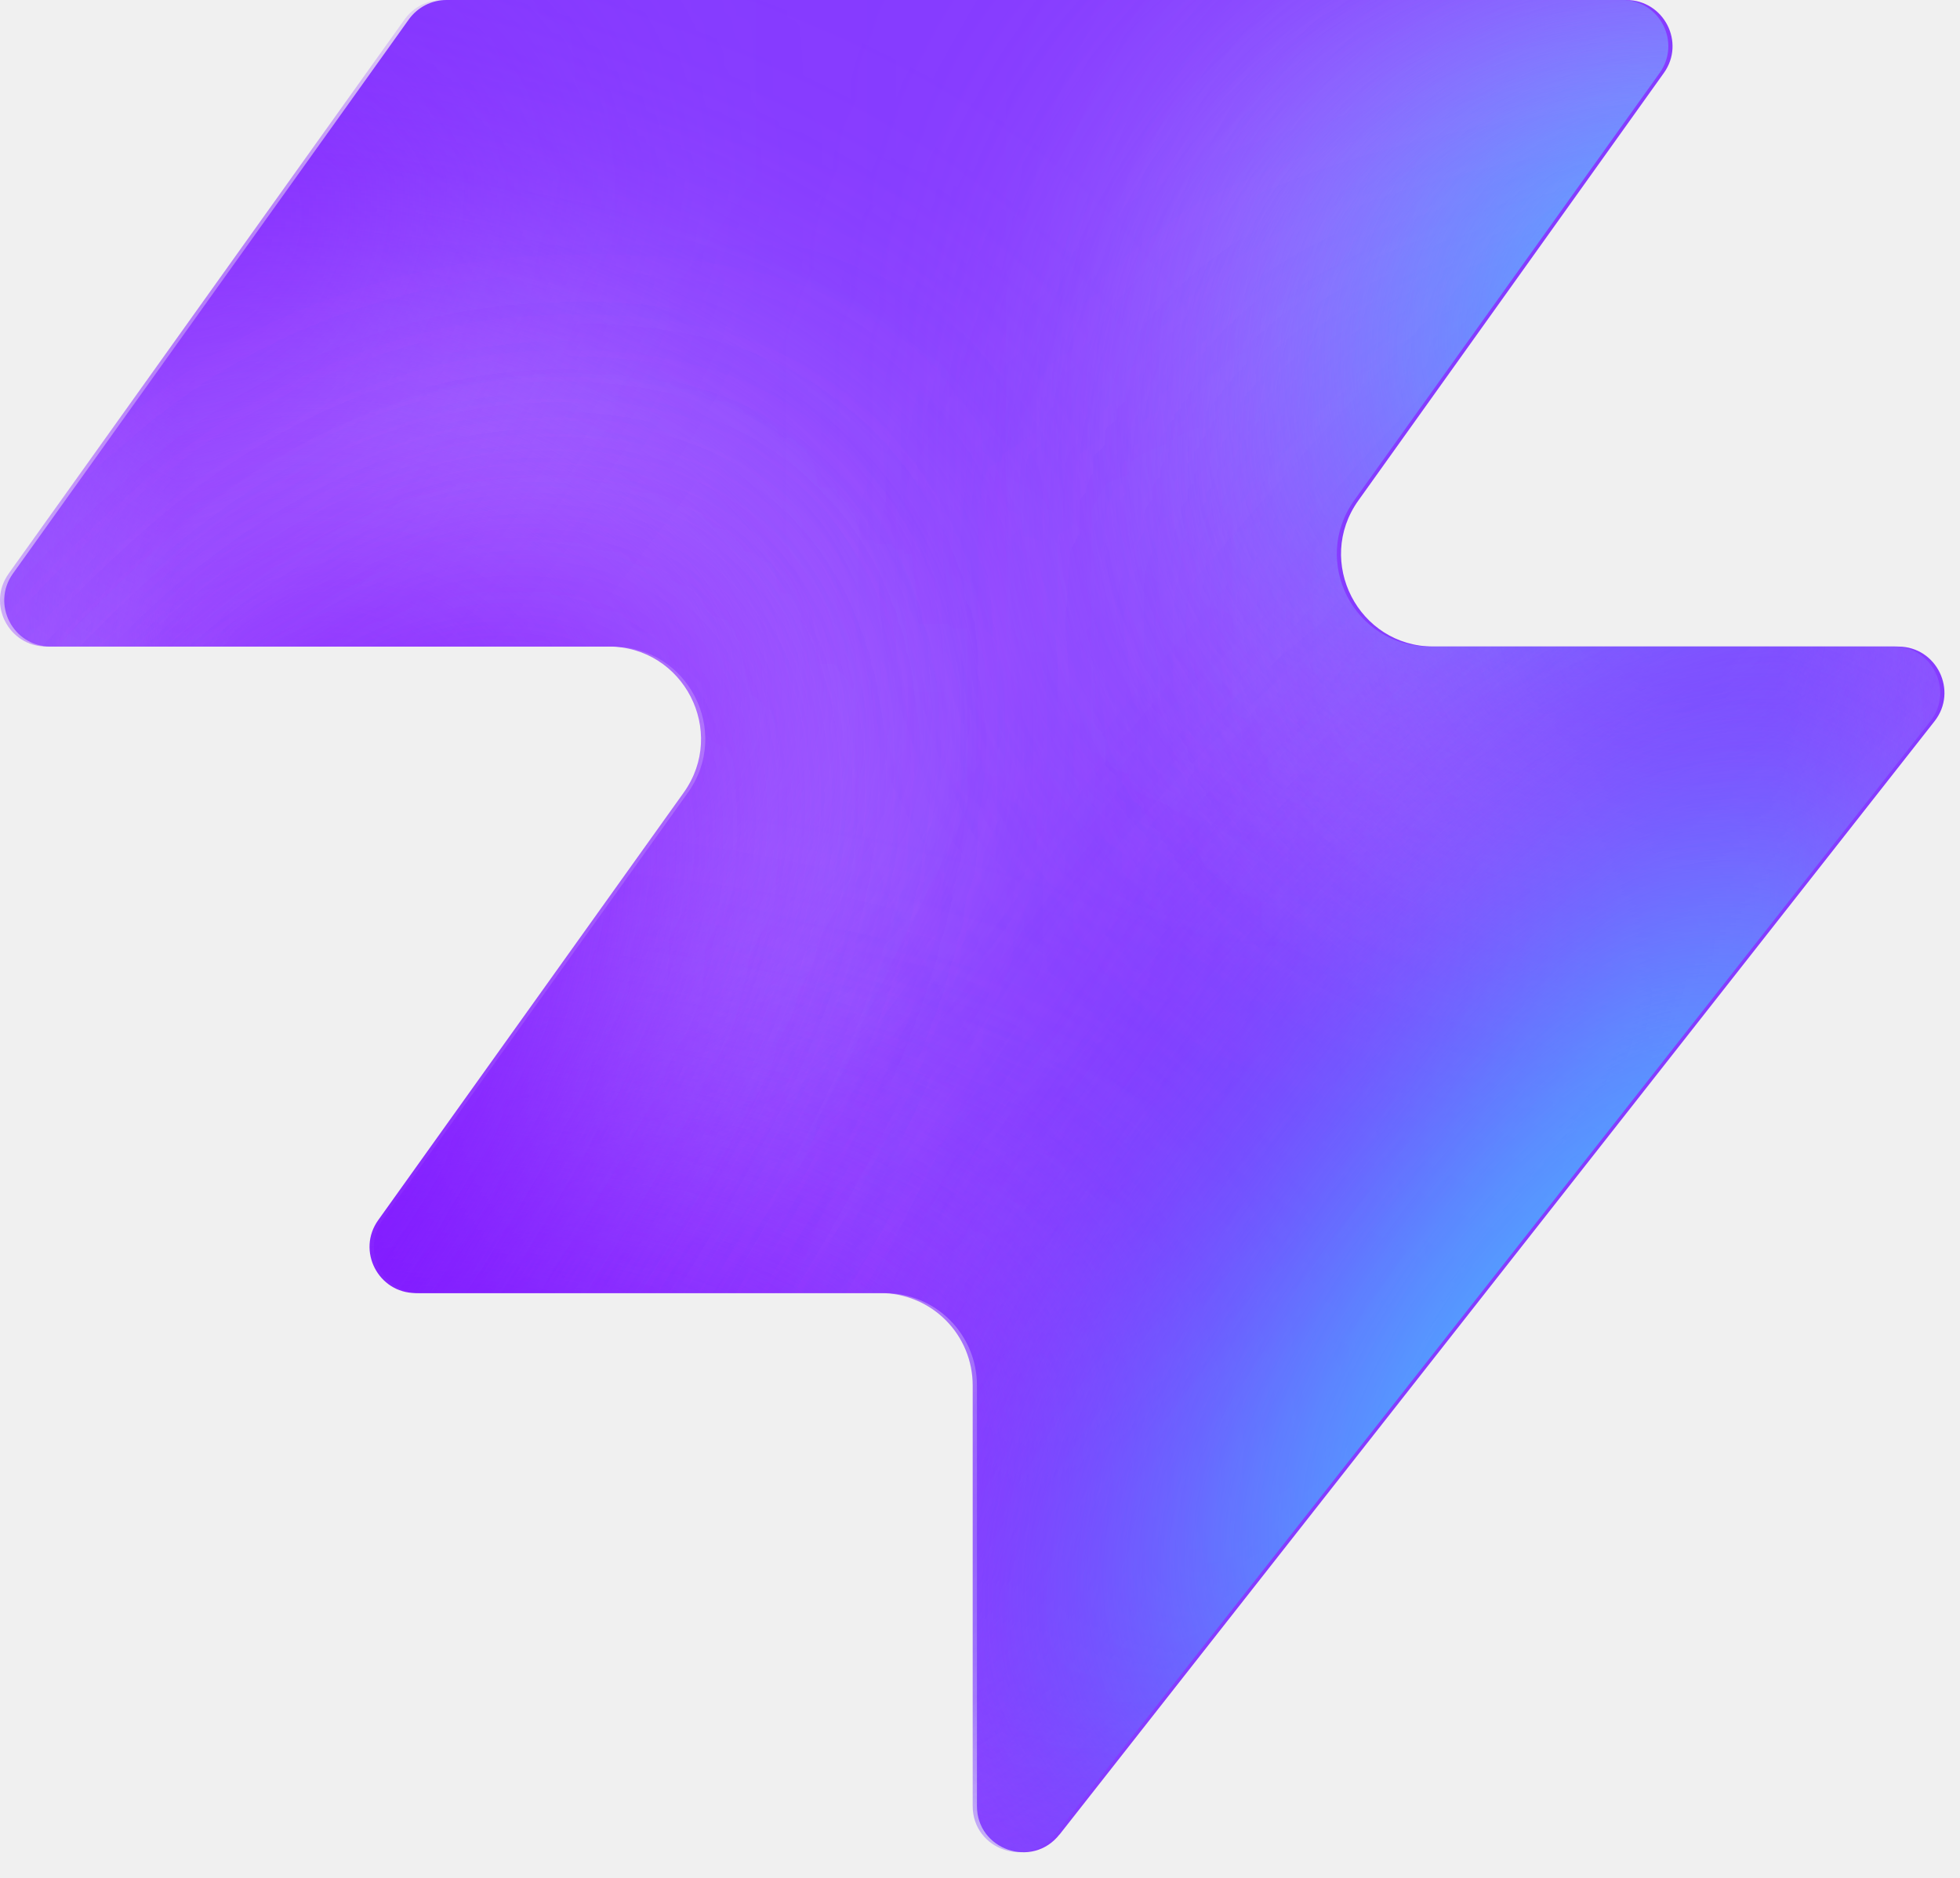
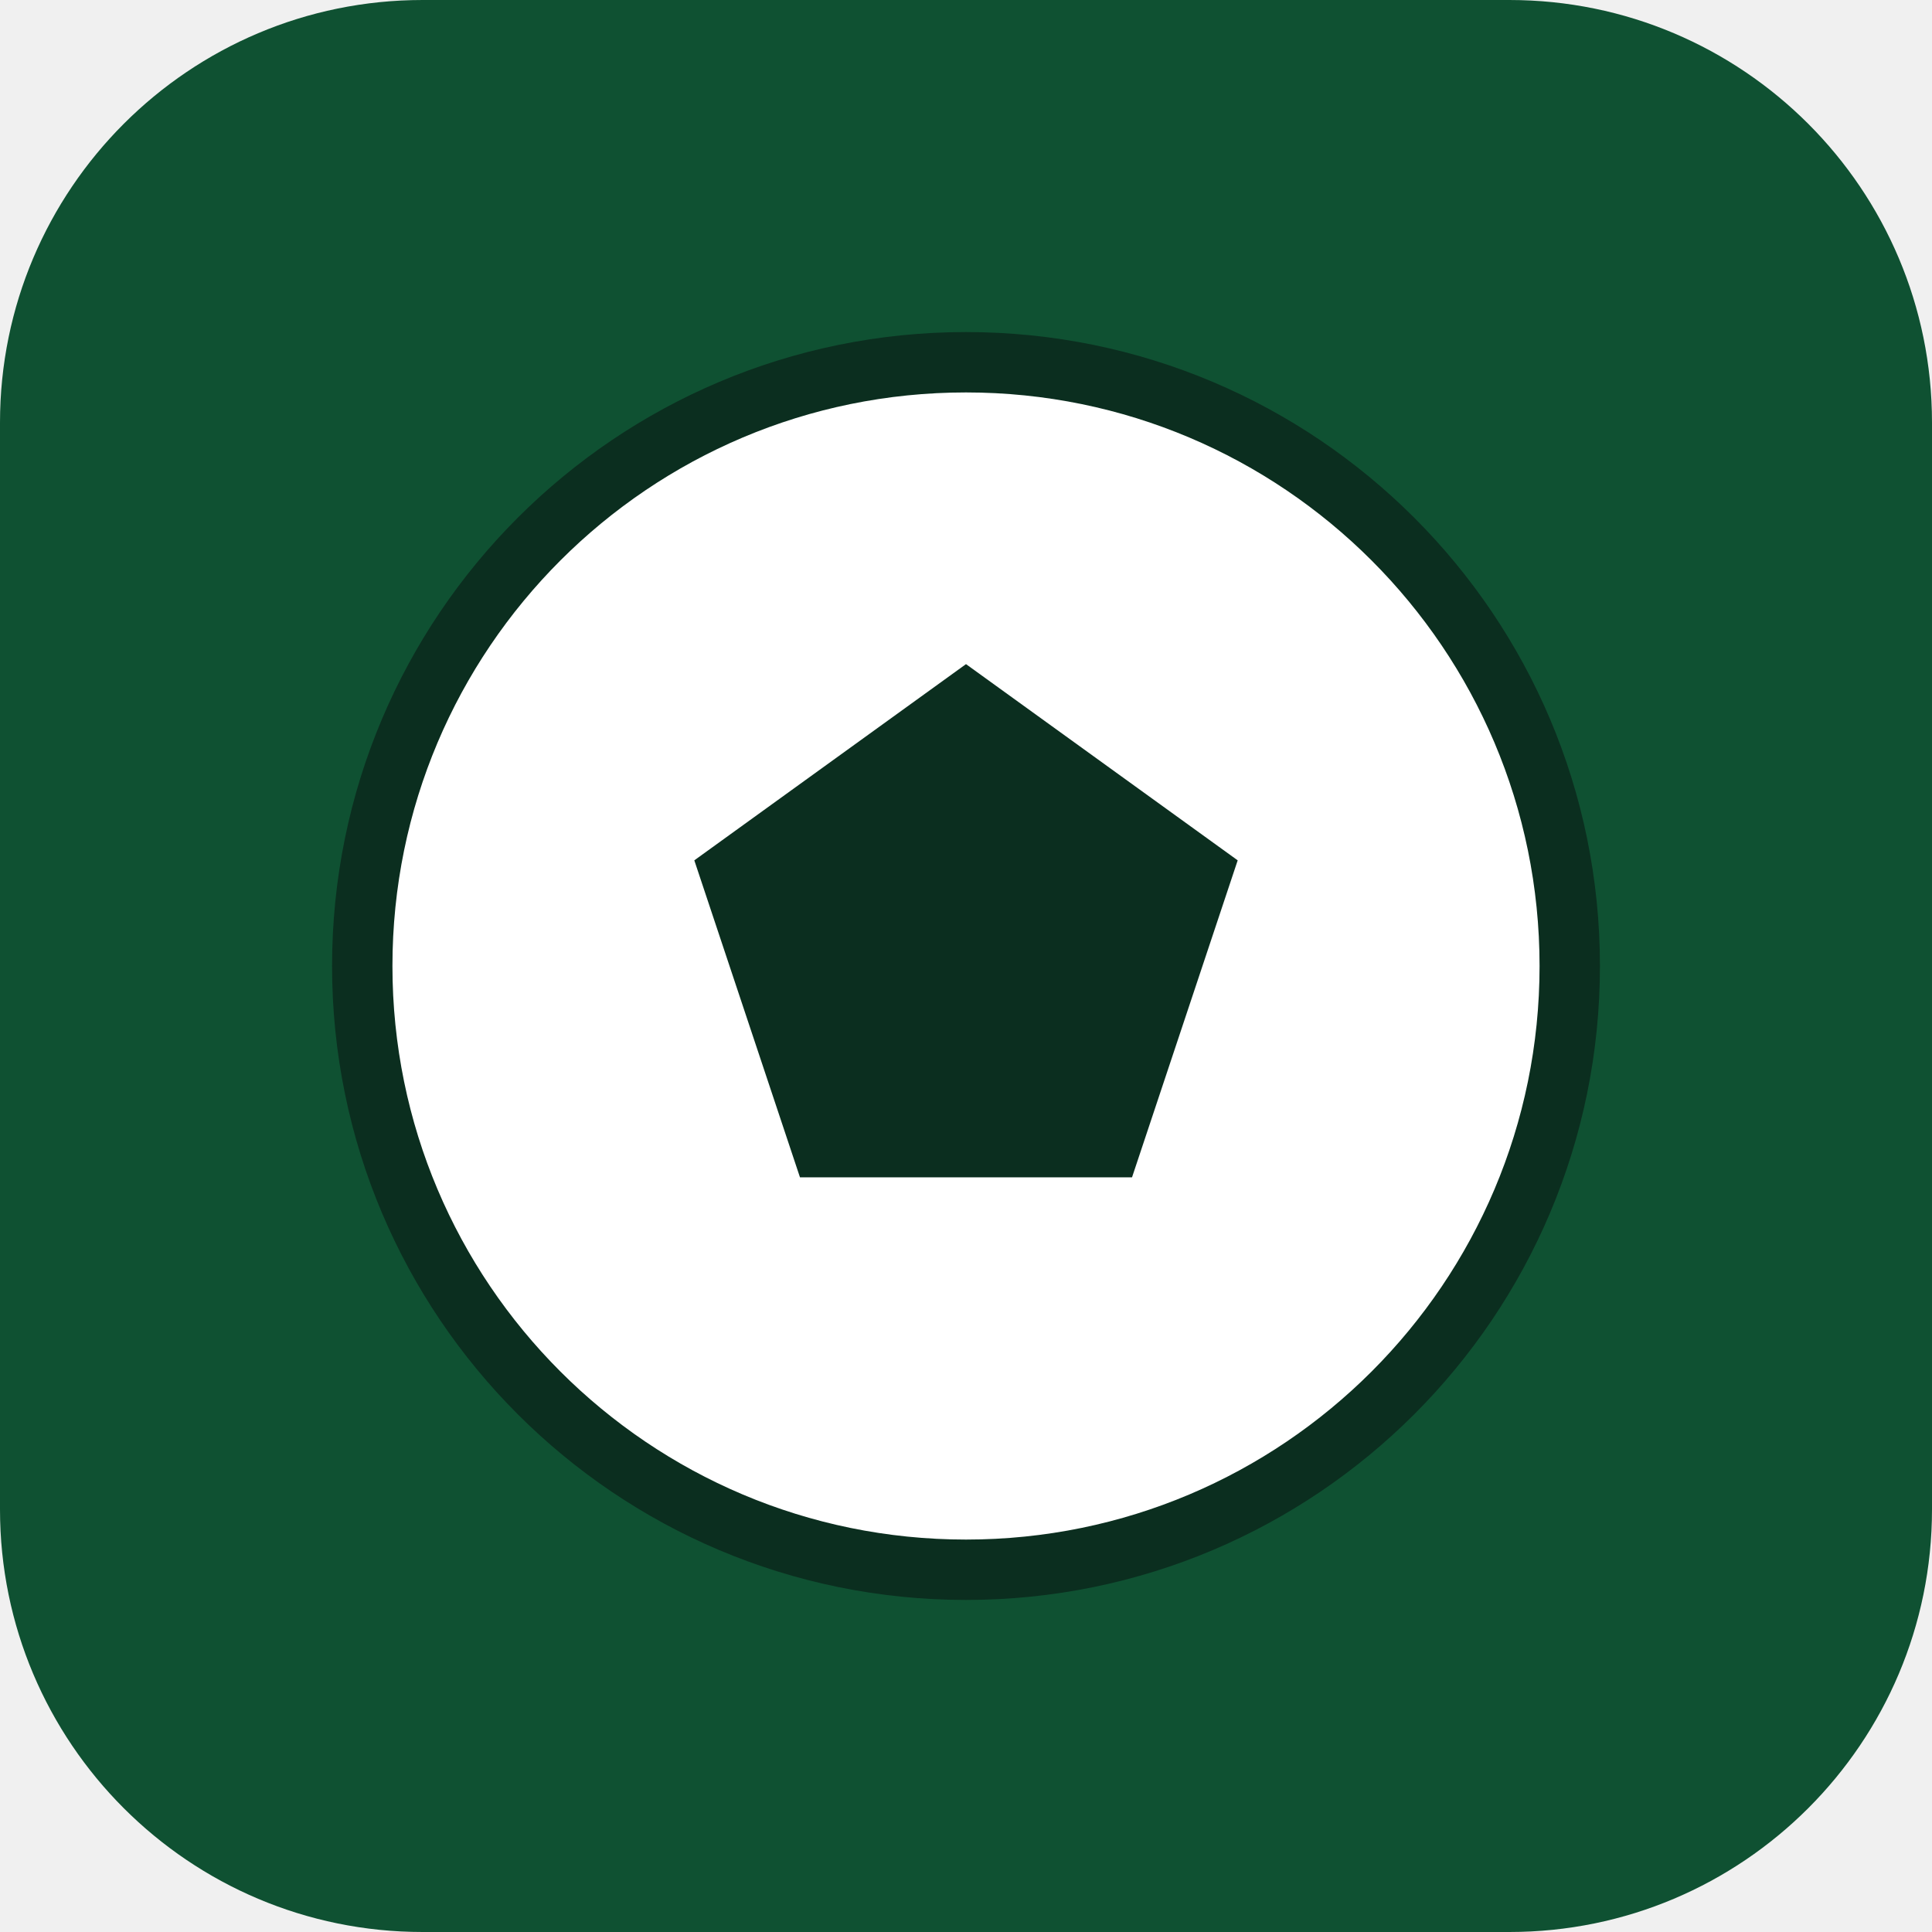
- <svg xmlns="http://www.w3.org/2000/svg" width="48" height="46" fill="none" viewBox="0 0 48 46">
-   <path fill="#863bff" d="M25.946 44.938c-.664.845-2.021.375-2.021-.698V33.937a2.26 2.26 0 0 0-2.262-2.262H10.287c-.92 0-1.456-1.04-.92-1.788l7.48-10.471c1.07-1.497 0-3.578-1.842-3.578H1.237c-.92 0-1.456-1.04-.92-1.788L10.013.474c.214-.297.556-.474.92-.474h28.894c.92 0 1.456 1.04.92 1.788l-7.48 10.471c-1.07 1.498 0 3.579 1.842 3.579h11.377c.943 0 1.473 1.088.89 1.83L25.947 44.94z" style="fill:#863bff;fill:color(display-p3 .525 .23 1);fill-opacity:1" />
-   <mask id="a" width="48" height="46" x="0" y="0" maskUnits="userSpaceOnUse" style="mask-type:alpha">
-     <path fill="#000" d="M25.842 44.938c-.664.844-2.021.375-2.021-.698V33.937a2.26 2.26 0 0 0-2.262-2.262H10.183c-.92 0-1.456-1.04-.92-1.788l7.48-10.471c1.07-1.498 0-3.579-1.842-3.579H1.133c-.92 0-1.456-1.04-.92-1.787L9.91.473c.214-.297.556-.474.92-.474h28.894c.92 0 1.456 1.04.92 1.788l-7.48 10.471c-1.07 1.498 0 3.578 1.842 3.578h11.377c.943 0 1.473 1.088.89 1.832L25.843 44.94z" style="fill:#000;fill-opacity:1" />
-   </mask>
-   <g mask="url(#a)">
-     <g filter="url(#b)">
-       <ellipse cx="5.508" cy="14.704" fill="#ede6ff" rx="5.508" ry="14.704" style="fill:#ede6ff;fill:color(display-p3 .927 .903 1);fill-opacity:1" transform="matrix(.00324 1 1 -.00324 -4.47 31.516)" />
-     </g>
-     <g filter="url(#c)">
-       <ellipse cx="10.399" cy="29.851" fill="#ede6ff" rx="10.399" ry="29.851" style="fill:#ede6ff;fill:color(display-p3 .927 .903 1);fill-opacity:1" transform="matrix(.00324 1 1 -.00324 -39.328 7.883)" />
-     </g>
-     <g filter="url(#d)">
-       <ellipse cx="5.508" cy="30.487" fill="#7e14ff" rx="5.508" ry="30.487" style="fill:#7e14ff;fill:color(display-p3 .492 .077 1);fill-opacity:1" transform="rotate(89.814 -25.913 -14.639)scale(1 -1)" />
-     </g>
-     <g filter="url(#e)">
-       <ellipse cx="5.508" cy="30.599" fill="#7e14ff" rx="5.508" ry="30.599" style="fill:#7e14ff;fill:color(display-p3 .492 .077 1);fill-opacity:1" transform="rotate(89.814 -32.644 -3.334)scale(1 -1)" />
-     </g>
-     <g filter="url(#f)">
-       <ellipse cx="5.508" cy="30.599" fill="#7e14ff" rx="5.508" ry="30.599" style="fill:#7e14ff;fill:color(display-p3 .492 .077 1);fill-opacity:1" transform="matrix(.00324 1 1 -.00324 -34.34 30.47)" />
-     </g>
-     <g filter="url(#g)">
-       <ellipse cx="14.072" cy="22.078" fill="#ede6ff" rx="14.072" ry="22.078" style="fill:#ede6ff;fill:color(display-p3 .927 .903 1);fill-opacity:1" transform="rotate(93.35 24.506 48.493)scale(-1 1)" />
-     </g>
-     <g filter="url(#h)">
-       <ellipse cx="3.47" cy="21.501" fill="#7e14ff" rx="3.47" ry="21.501" style="fill:#7e14ff;fill:color(display-p3 .492 .077 1);fill-opacity:1" transform="rotate(89.009 28.708 47.59)scale(-1 1)" />
-     </g>
-     <g filter="url(#i)">
-       <ellipse cx="3.47" cy="21.501" fill="#7e14ff" rx="3.47" ry="21.501" style="fill:#7e14ff;fill:color(display-p3 .492 .077 1);fill-opacity:1" transform="rotate(89.009 28.708 47.59)scale(-1 1)" />
-     </g>
-     <g filter="url(#j)">
-       <ellipse cx=".387" cy="8.972" fill="#7e14ff" rx="4.407" ry="29.108" style="fill:#7e14ff;fill:color(display-p3 .492 .077 1);fill-opacity:1" transform="rotate(39.51 .387 8.972)" />
-     </g>
-     <g filter="url(#k)">
-       <ellipse cx="47.523" cy="-6.092" fill="#7e14ff" rx="4.407" ry="29.108" style="fill:#7e14ff;fill:color(display-p3 .492 .077 1);fill-opacity:1" transform="rotate(37.892 47.523 -6.092)" />
-     </g>
-     <g filter="url(#l)">
-       <ellipse cx="41.412" cy="6.333" fill="#47bfff" rx="5.971" ry="9.665" style="fill:#47bfff;fill:color(display-p3 .28 .748 1);fill-opacity:1" transform="rotate(37.892 41.412 6.333)" />
-     </g>
-     <g filter="url(#m)">
-       <ellipse cx="-1.879" cy="38.332" fill="#7e14ff" rx="4.407" ry="29.108" style="fill:#7e14ff;fill:color(display-p3 .492 .077 1);fill-opacity:1" transform="rotate(37.892 -1.88 38.332)" />
-     </g>
-     <g filter="url(#n)">
-       <ellipse cx="-1.879" cy="38.332" fill="#7e14ff" rx="4.407" ry="29.108" style="fill:#7e14ff;fill:color(display-p3 .492 .077 1);fill-opacity:1" transform="rotate(37.892 -1.88 38.332)" />
-     </g>
-     <g filter="url(#o)">
-       <ellipse cx="35.651" cy="29.907" fill="#7e14ff" rx="4.407" ry="29.108" style="fill:#7e14ff;fill:color(display-p3 .492 .077 1);fill-opacity:1" transform="rotate(37.892 35.651 29.907)" />
-     </g>
-     <g filter="url(#p)">
-       <ellipse cx="38.418" cy="32.4" fill="#47bfff" rx="5.971" ry="15.297" style="fill:#47bfff;fill:color(display-p3 .28 .748 1);fill-opacity:1" transform="rotate(37.892 38.418 32.4)" />
-     </g>
-   </g>
-   <defs>
-     <filter id="b" width="60.045" height="41.654" x="-19.77" y="16.149" color-interpolation-filters="sRGB" filterUnits="userSpaceOnUse">
-       <feFlood flood-opacity="0" result="BackgroundImageFix" />
-       <feBlend in="SourceGraphic" in2="BackgroundImageFix" result="shape" />
-       <feGaussianBlur result="effect1_foregroundBlur_2002_17158" stdDeviation="7.659" />
-     </filter>
-     <filter id="c" width="90.34" height="51.437" x="-54.613" y="-7.533" color-interpolation-filters="sRGB" filterUnits="userSpaceOnUse">
-       <feFlood flood-opacity="0" result="BackgroundImageFix" />
-       <feBlend in="SourceGraphic" in2="BackgroundImageFix" result="shape" />
-       <feGaussianBlur result="effect1_foregroundBlur_2002_17158" stdDeviation="7.659" />
-     </filter>
-     <filter id="d" width="79.355" height="29.4" x="-49.64" y="2.03" color-interpolation-filters="sRGB" filterUnits="userSpaceOnUse">
-       <feFlood flood-opacity="0" result="BackgroundImageFix" />
-       <feBlend in="SourceGraphic" in2="BackgroundImageFix" result="shape" />
-       <feGaussianBlur result="effect1_foregroundBlur_2002_17158" stdDeviation="4.596" />
-     </filter>
-     <filter id="e" width="79.579" height="29.4" x="-45.045" y="20.029" color-interpolation-filters="sRGB" filterUnits="userSpaceOnUse">
-       <feFlood flood-opacity="0" result="BackgroundImageFix" />
-       <feBlend in="SourceGraphic" in2="BackgroundImageFix" result="shape" />
-       <feGaussianBlur result="effect1_foregroundBlur_2002_17158" stdDeviation="4.596" />
-     </filter>
-     <filter id="f" width="79.579" height="29.4" x="-43.513" y="21.178" color-interpolation-filters="sRGB" filterUnits="userSpaceOnUse">
-       <feFlood flood-opacity="0" result="BackgroundImageFix" />
-       <feBlend in="SourceGraphic" in2="BackgroundImageFix" result="shape" />
-       <feGaussianBlur result="effect1_foregroundBlur_2002_17158" stdDeviation="4.596" />
-     </filter>
-     <filter id="g" width="74.749" height="58.852" x="15.756" y="-17.901" color-interpolation-filters="sRGB" filterUnits="userSpaceOnUse">
-       <feFlood flood-opacity="0" result="BackgroundImageFix" />
-       <feBlend in="SourceGraphic" in2="BackgroundImageFix" result="shape" />
-       <feGaussianBlur result="effect1_foregroundBlur_2002_17158" stdDeviation="7.659" />
-     </filter>
-     <filter id="h" width="61.377" height="25.362" x="23.548" y="2.284" color-interpolation-filters="sRGB" filterUnits="userSpaceOnUse">
-       <feFlood flood-opacity="0" result="BackgroundImageFix" />
-       <feBlend in="SourceGraphic" in2="BackgroundImageFix" result="shape" />
-       <feGaussianBlur result="effect1_foregroundBlur_2002_17158" stdDeviation="4.596" />
-     </filter>
-     <filter id="i" width="61.377" height="25.362" x="23.548" y="2.284" color-interpolation-filters="sRGB" filterUnits="userSpaceOnUse">
-       <feFlood flood-opacity="0" result="BackgroundImageFix" />
-       <feBlend in="SourceGraphic" in2="BackgroundImageFix" result="shape" />
-       <feGaussianBlur result="effect1_foregroundBlur_2002_17158" stdDeviation="4.596" />
-     </filter>
-     <filter id="j" width="56.045" height="63.649" x="-27.636" y="-22.853" color-interpolation-filters="sRGB" filterUnits="userSpaceOnUse">
-       <feFlood flood-opacity="0" result="BackgroundImageFix" />
-       <feBlend in="SourceGraphic" in2="BackgroundImageFix" result="shape" />
-       <feGaussianBlur result="effect1_foregroundBlur_2002_17158" stdDeviation="4.596" />
-     </filter>
-     <filter id="k" width="54.814" height="64.646" x="20.116" y="-38.415" color-interpolation-filters="sRGB" filterUnits="userSpaceOnUse">
-       <feFlood flood-opacity="0" result="BackgroundImageFix" />
-       <feBlend in="SourceGraphic" in2="BackgroundImageFix" result="shape" />
-       <feGaussianBlur result="effect1_foregroundBlur_2002_17158" stdDeviation="4.596" />
-     </filter>
-     <filter id="l" width="33.541" height="35.313" x="24.641" y="-11.323" color-interpolation-filters="sRGB" filterUnits="userSpaceOnUse">
-       <feFlood flood-opacity="0" result="BackgroundImageFix" />
-       <feBlend in="SourceGraphic" in2="BackgroundImageFix" result="shape" />
-       <feGaussianBlur result="effect1_foregroundBlur_2002_17158" stdDeviation="4.596" />
-     </filter>
-     <filter id="m" width="54.814" height="64.646" x="-29.286" y="6.009" color-interpolation-filters="sRGB" filterUnits="userSpaceOnUse">
-       <feFlood flood-opacity="0" result="BackgroundImageFix" />
-       <feBlend in="SourceGraphic" in2="BackgroundImageFix" result="shape" />
-       <feGaussianBlur result="effect1_foregroundBlur_2002_17158" stdDeviation="4.596" />
-     </filter>
-     <filter id="n" width="54.814" height="64.646" x="-29.286" y="6.009" color-interpolation-filters="sRGB" filterUnits="userSpaceOnUse">
-       <feFlood flood-opacity="0" result="BackgroundImageFix" />
-       <feBlend in="SourceGraphic" in2="BackgroundImageFix" result="shape" />
-       <feGaussianBlur result="effect1_foregroundBlur_2002_17158" stdDeviation="4.596" />
-     </filter>
-     <filter id="o" width="54.814" height="64.646" x="8.244" y="-2.416" color-interpolation-filters="sRGB" filterUnits="userSpaceOnUse">
-       <feFlood flood-opacity="0" result="BackgroundImageFix" />
-       <feBlend in="SourceGraphic" in2="BackgroundImageFix" result="shape" />
-       <feGaussianBlur result="effect1_foregroundBlur_2002_17158" stdDeviation="4.596" />
-     </filter>
-     <filter id="p" width="39.409" height="43.623" x="18.713" y="10.588" color-interpolation-filters="sRGB" filterUnits="userSpaceOnUse">
-       <feFlood flood-opacity="0" result="BackgroundImageFix" />
-       <feBlend in="SourceGraphic" in2="BackgroundImageFix" result="shape" />
-       <feGaussianBlur result="effect1_foregroundBlur_2002_17158" stdDeviation="4.596" />
-     </filter>
-   </defs>
+ <svg xmlns="http://www.w3.org/2000/svg" viewBox="0 0 64 64">
+   <rect width="64" height="64" rx="14" fill="#0f5132" />
+   <circle cx="32" cy="32" r="20" fill="#ffffff" stroke="#0b2e1f" stroke-width="2" />
+   <polygon points="32,22 41,28.5 37.5,39 26.5,39 23,28.5" fill="#0b2e1f" />
</svg>
